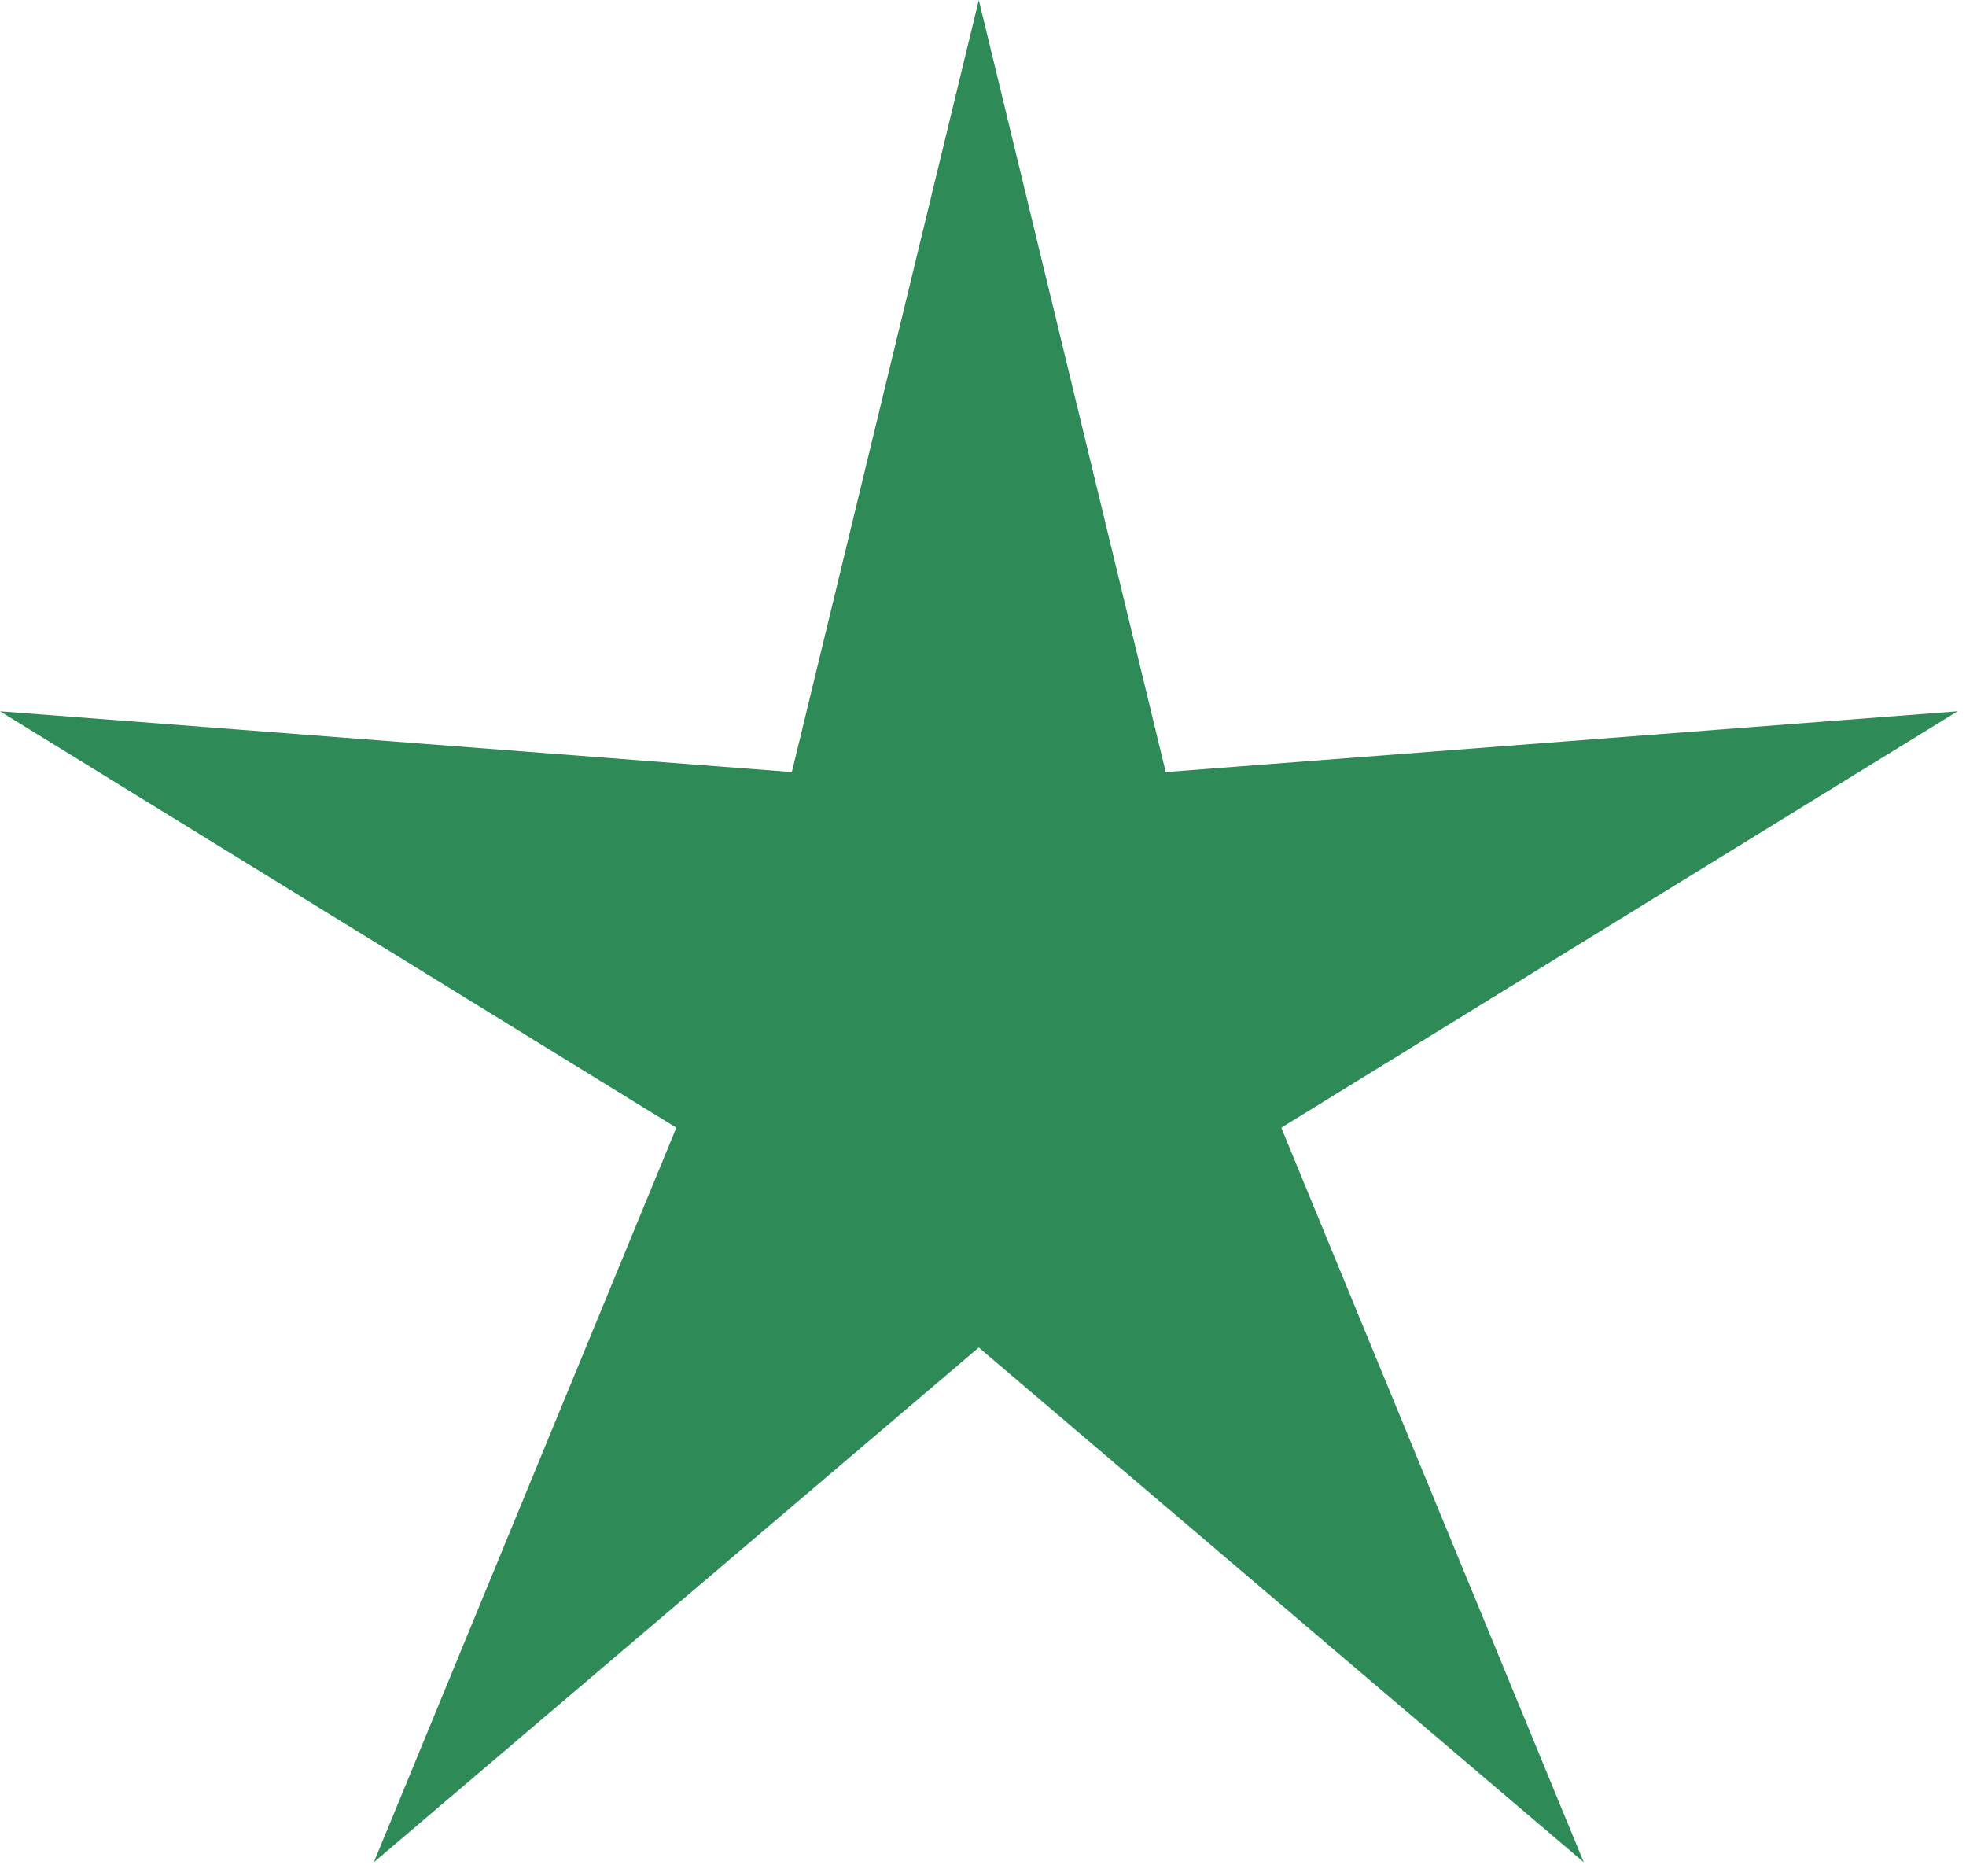
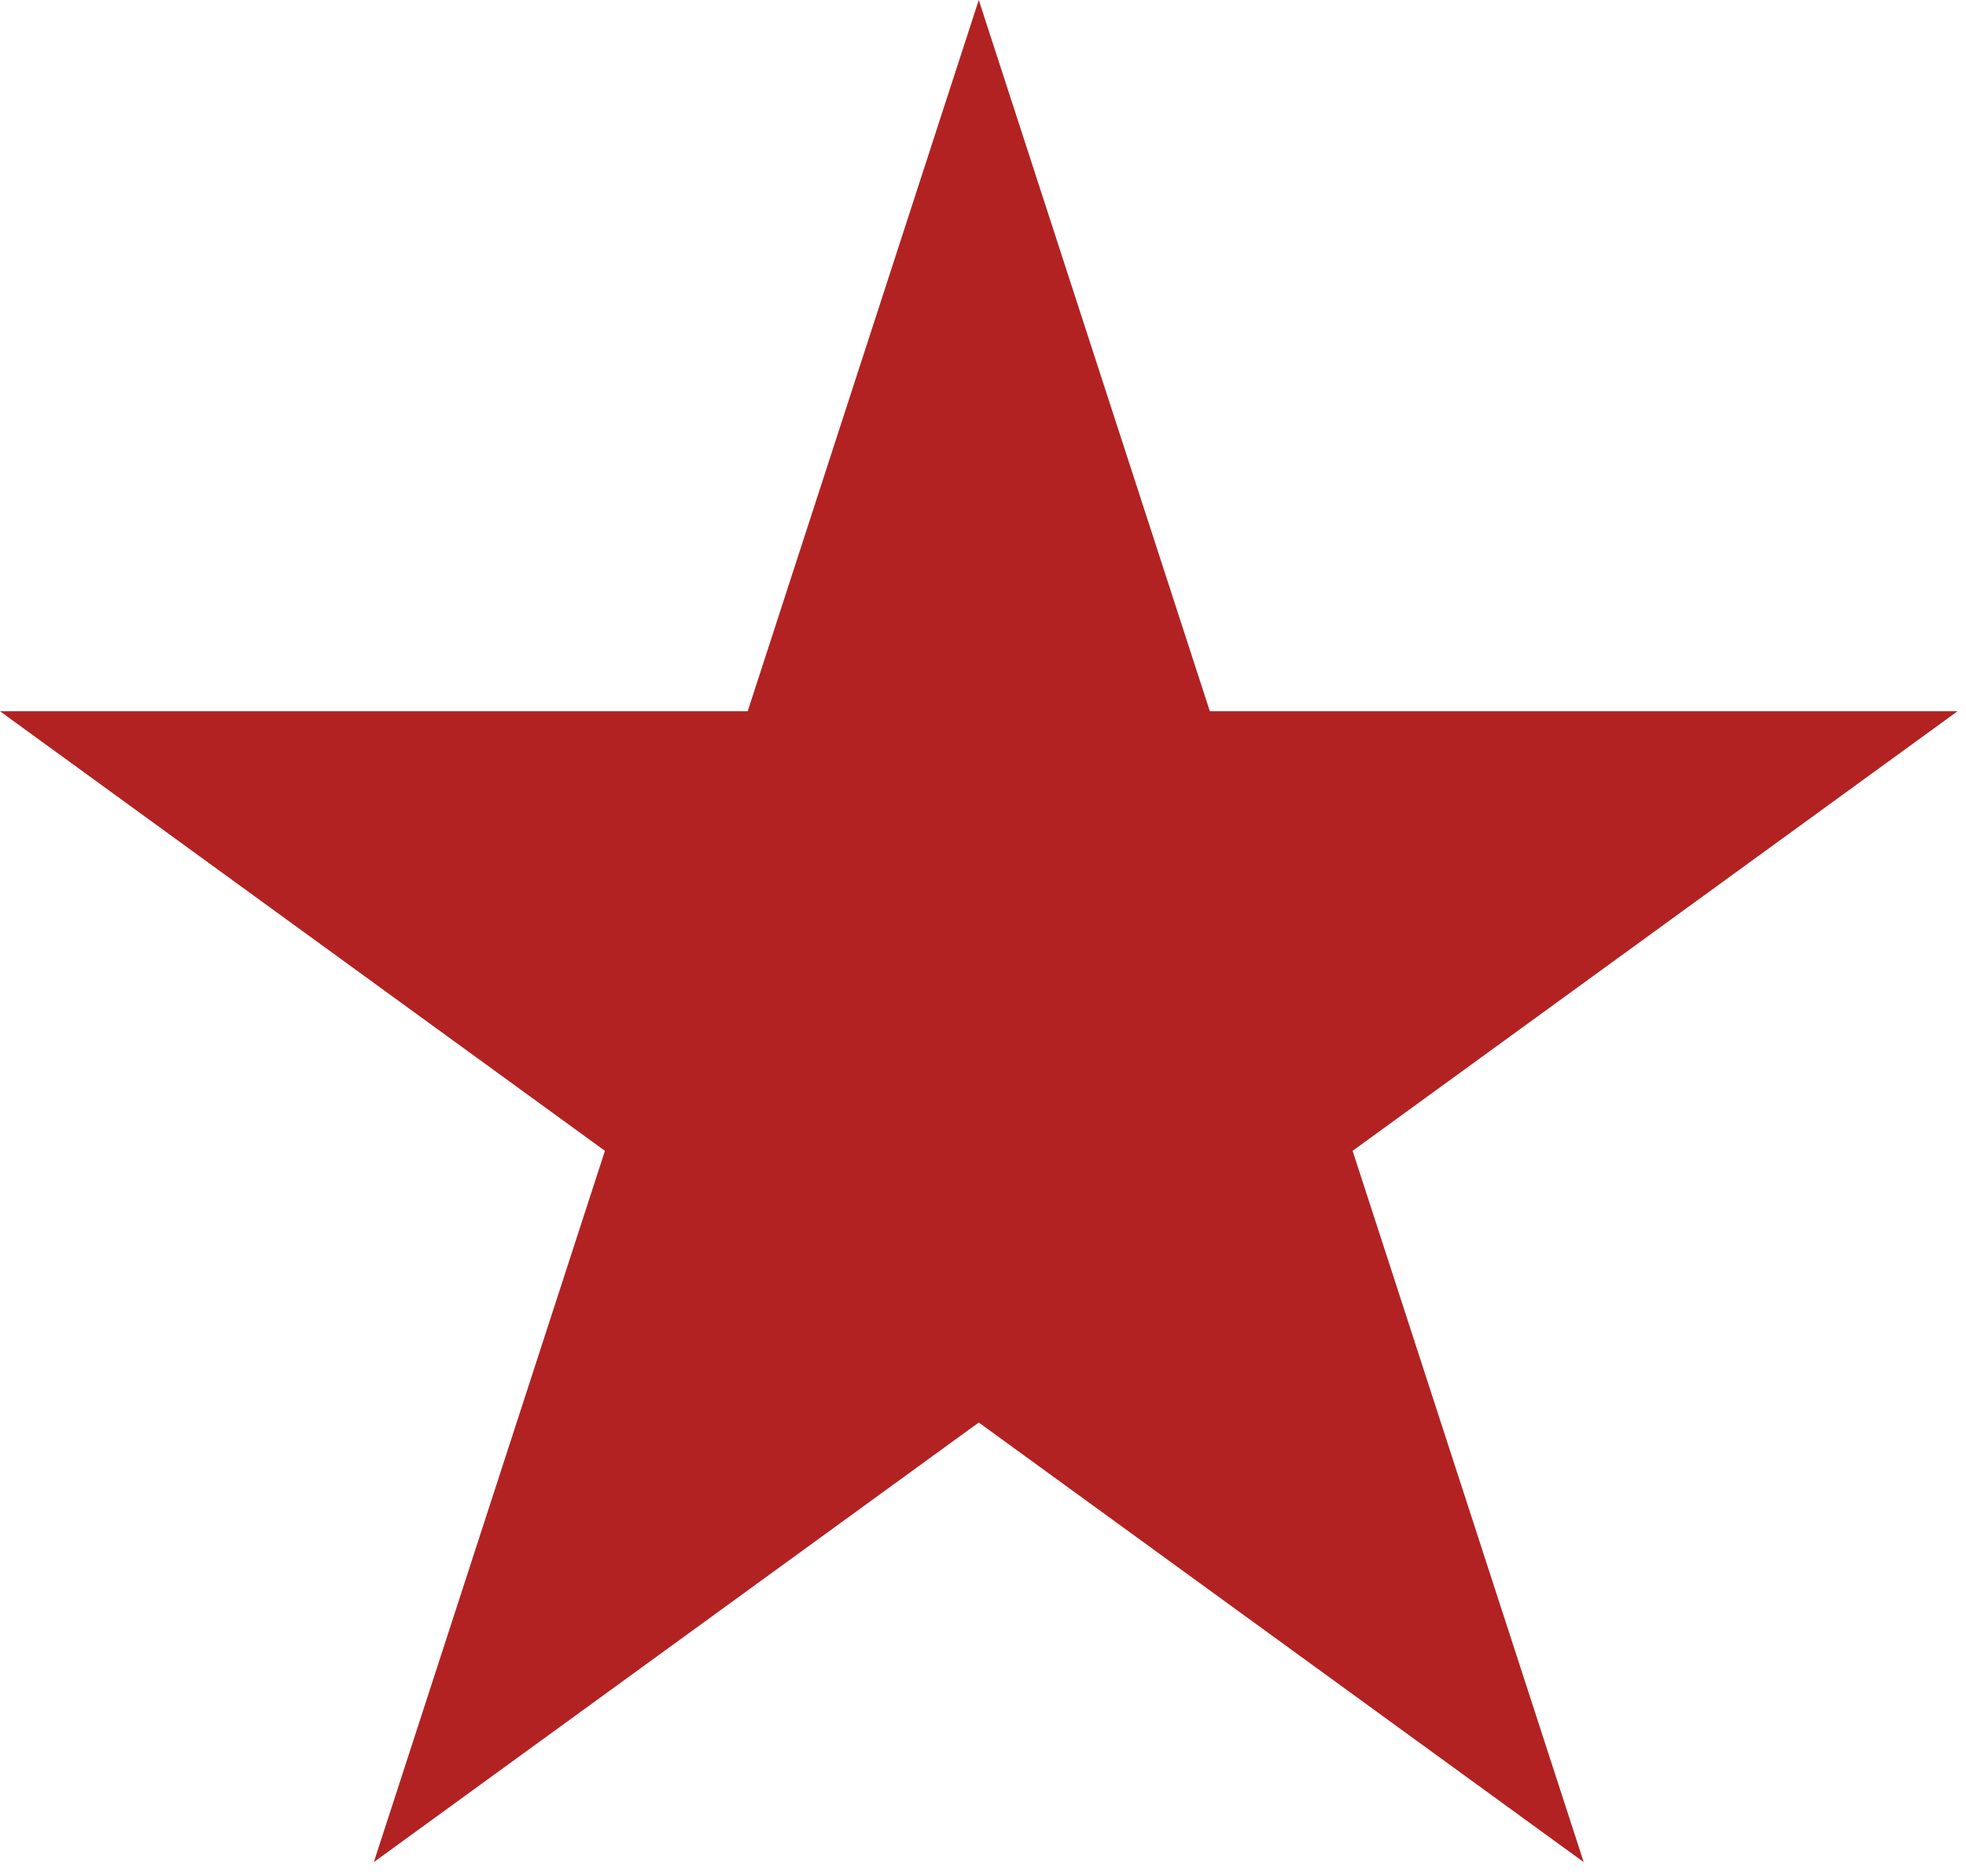
<svg xmlns="http://www.w3.org/2000/svg" width="65" height="62" viewBox="0 0 65 62" shape-rendering="geometricPrecision">
-   <polygon points="32.361,0 38.541,25.52 64.721,23.511 42.361,37.275 52.361,61.554 32.361,44.541 12.361,61.554 22.361,37.275 0,23.511 26.18,25.52" fill="seagreen" />
+   <polygon points="32.36,0 40,23.51 64.72,23.51 44.72,38.04 52.36,61.55 32.36,47.02 12.36,61.55 20,38.04 0,23.51 24.72,23.51" fill="firebrick" />
</svg>
